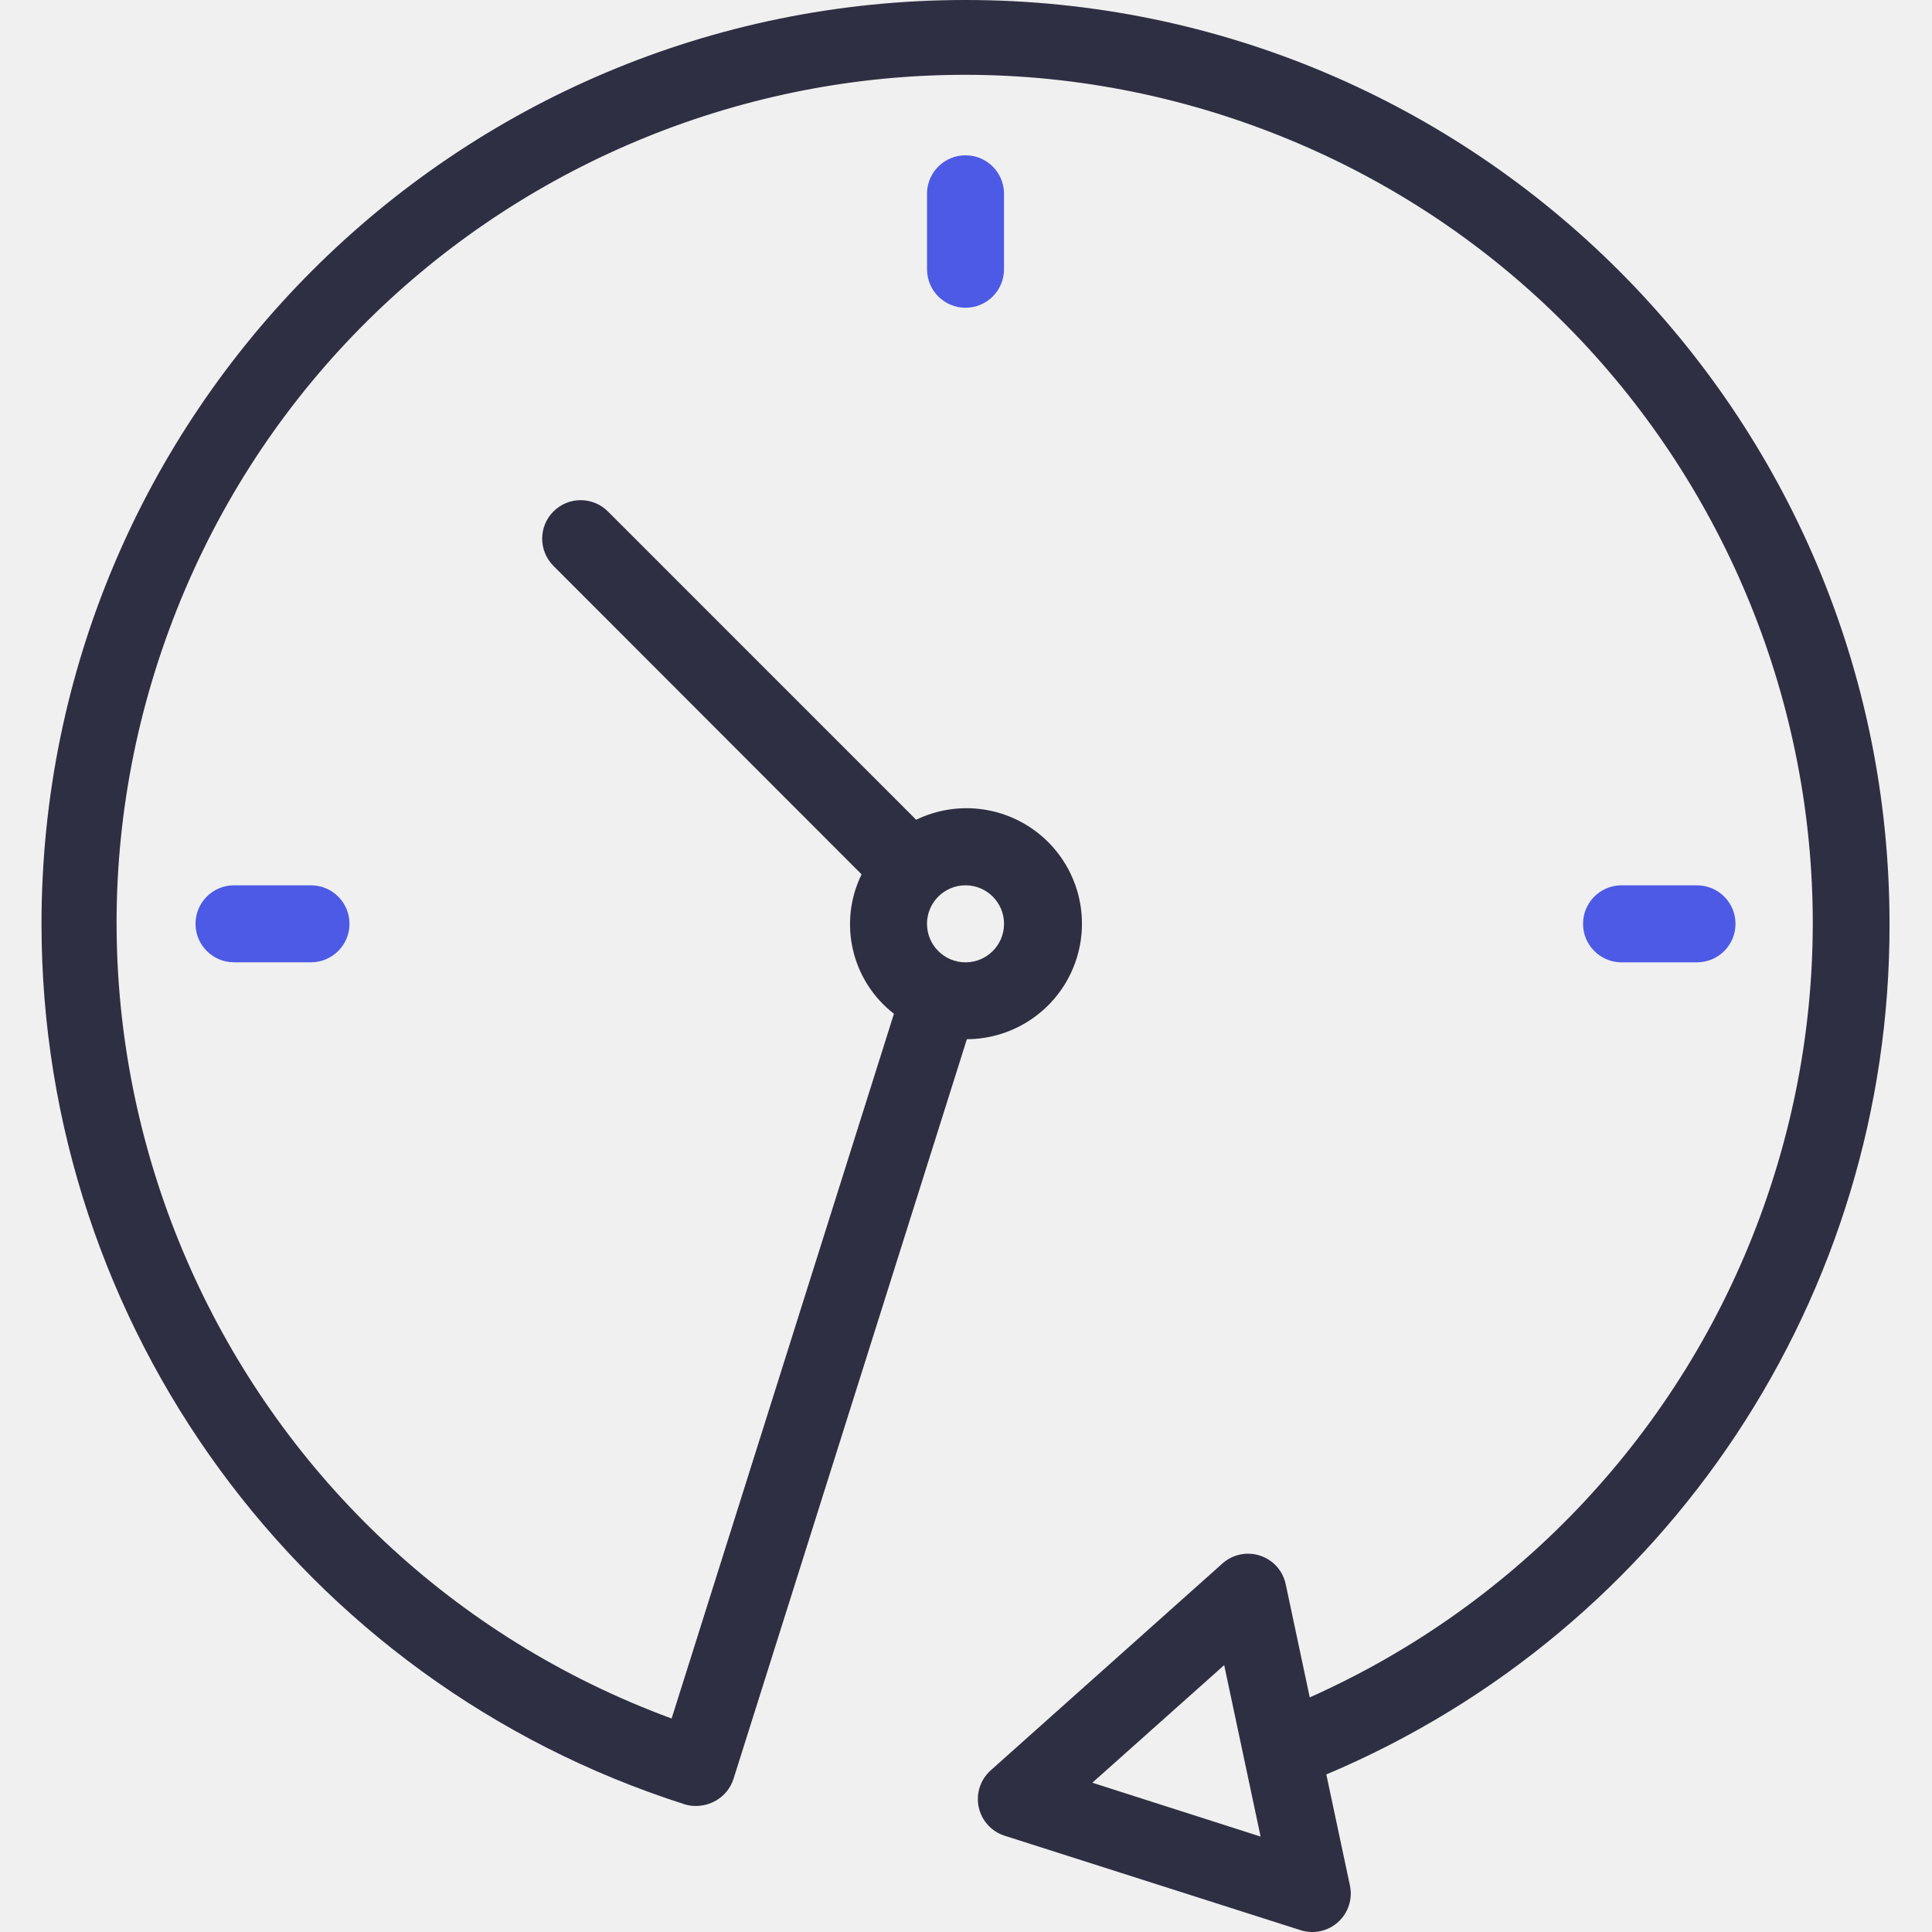
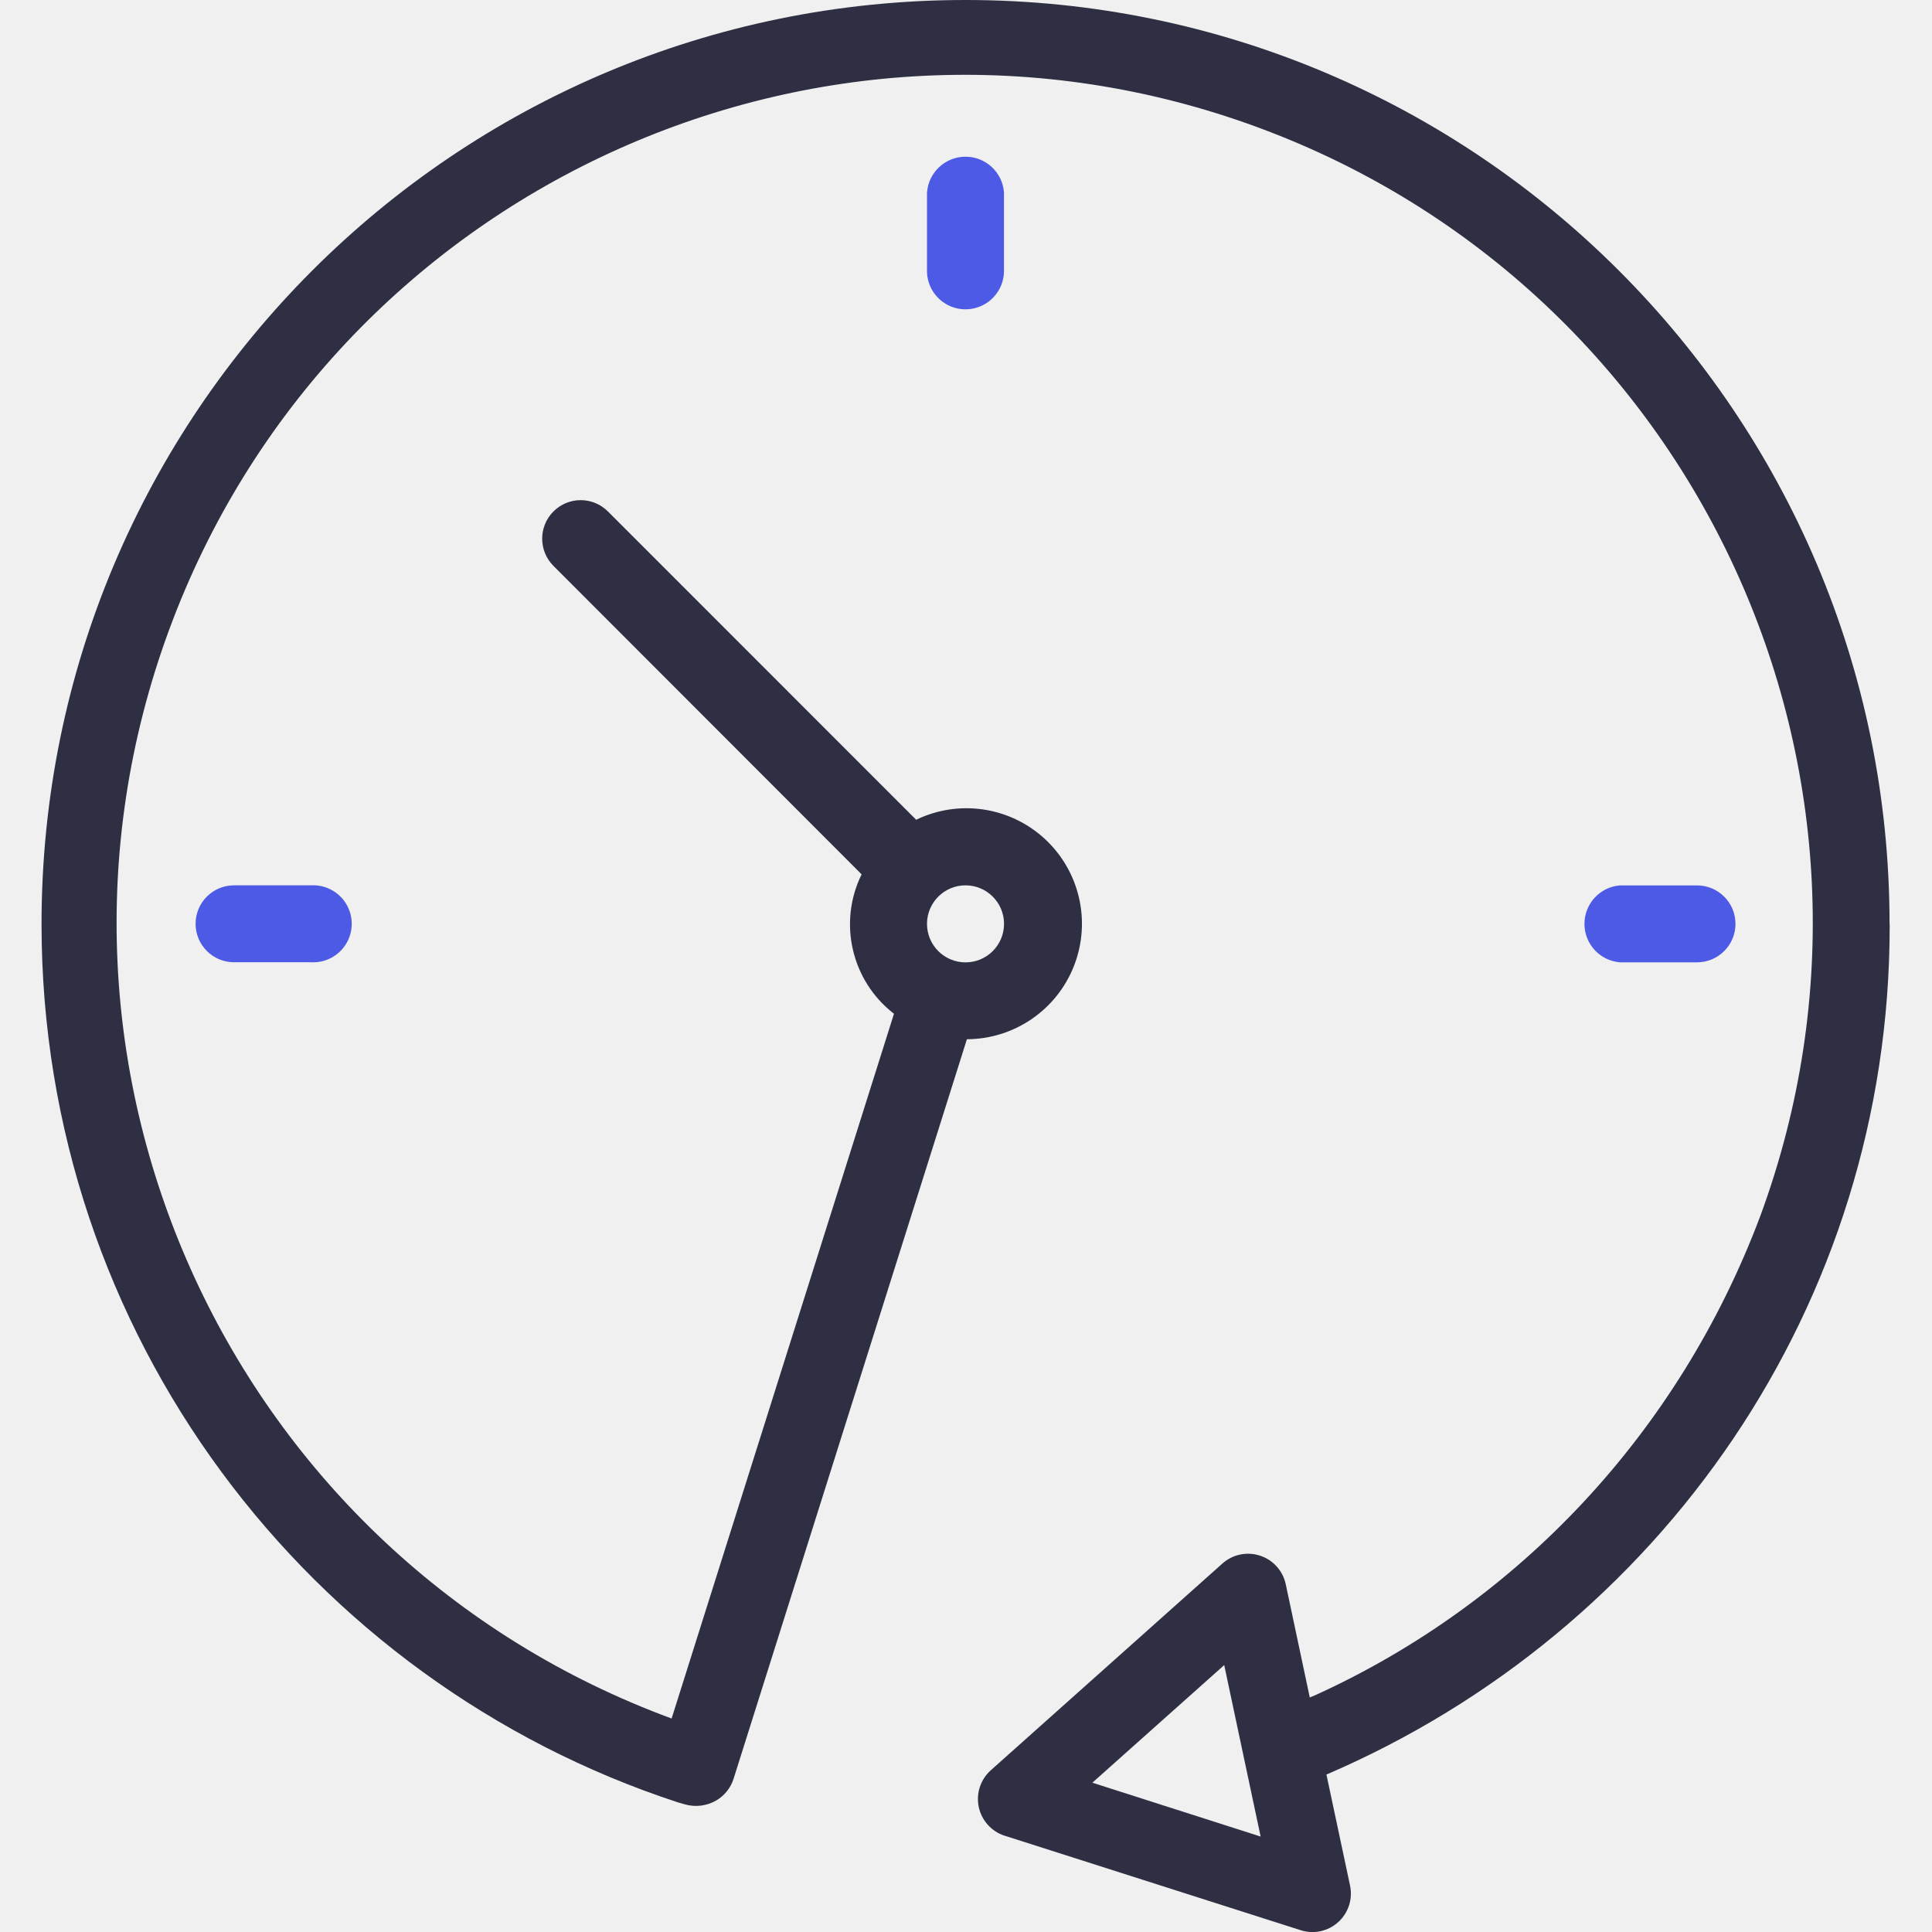
- <svg xmlns="http://www.w3.org/2000/svg" width="64" height="64" fill="none">
-   <g clip-path="url(#a)">
-     <path fill="#2E2F42" d="M62.593 30.602C62.59 13.698 48.883-.003 31.977 0 15.073.003 1.372 13.71 1.375 30.616a30.61 30.61 0 0 0 21.299 29.152c.12.038.247.058.373.057.242 0 .478-.065.685-.187.27-.16.472-.414.567-.713l7.73-24.5a3.826 3.826 0 1 0-1.68-7.27L20.137 16.942a1.275 1.275 0 0 0-1.803 1.804l10.207 10.218a3.752 3.752 0 0 0 1.072 4.618l-7.365 23.346C7.692 51.566.239 35.42 5.601 20.864 10.963 6.31 27.11-1.145 41.665 4.217 56.22 9.58 63.673 25.726 58.312 40.281a28.087 28.087 0 0 1-14.925 15.947l-.796-3.749a1.275 1.275 0 0 0-2.096-.687l-7.674 6.851a1.275 1.275 0 0 0 .462 2.169l9.797 3.127a1.275 1.275 0 0 0 1.638-1.48l-.782-3.678a30.51 30.51 0 0 0 18.657-28.178Zm-30.609-1.275a1.276 1.276 0 1 1 0 2.552 1.276 1.276 0 0 1 0-2.552Zm4.201 29.728 4.368-3.896 1.206 5.68-5.574-1.784Z" />
-     <path fill="#4D5AE5" d="M30.709 6.37v2.55a1.275 1.275 0 1 0 2.55 0V6.37a1.276 1.276 0 0 0-2.55 0ZM7.752 29.327a1.275 1.275 0 0 0 0 2.55h2.55a1.275 1.275 0 1 0 0-2.55h-2.55ZM56.216 31.878a1.275 1.275 0 1 0 0-2.55h-2.55a1.276 1.276 0 0 0 0 2.55h2.55Z" />
-   </g>
-   <defs>
-     <clipPath id="a">
-       <path fill="#fff" d="M0 0h64v64H0z" />
-     </clipPath>
-   </defs>
+ <svg xmlns="http://www.w3.org/2000/svg" width="32" height="32">
+   <path fill="#2e2f42" d="M31.297 15.301C31.295 6.849 24.442-.002 15.989 0S.686 6.855.688 15.308C.69 22.096 5.11 27.851 11.229 29.853l.108.031a.67.67 0 0 0 .529-.064.642.642 0 0 0 .284-.357l3.865-12.25a1.913 1.913 0 1 0-.851-3.63l.011-.005-5.106-5.107a.637.637 0 1 0-.902.902l5.104 5.109a1.873 1.873 0 0 0 .532 2.306l.004.003-3.683 11.673C3.846 25.783.119 17.71 2.801 10.432 5.482 3.155 13.556-.573 20.833 2.109s11.004 10.755 8.323 18.032c-1.345 3.581-4.004 6.406-7.374 7.938l-.088.036-.398-1.875a.638.638 0 0 0-1.049-.343l.001-.001-3.837 3.425a.639.639 0 0 0 .227 1.084l.005.001 4.899 1.564a.637.637 0 0 0 .818-.743l.001.004-.391-1.839c5.528-2.374 9.329-7.772 9.329-14.057v-.034.002zm-15.305-.637a.638.638 0 0 1 0 1.276.638.638 0 0 1 0-1.276zm2.101 14.863 2.184-1.948.603 2.84-2.787-.892z" />
+   <path fill="#4d5ae5" d="M15.354 3.185V4.46a.638.638 0 1 0 1.275 0V3.185a.639.639 0 0 0-1.274-.002v.001zM3.876 14.664a.637.637 0 1 0 .001 1.274h1.275a.638.638 0 1 0 0-1.274H3.877zm24.232 1.275a.637.637 0 1 0 0-1.274h-1.275a.639.639 0 0 0-.002 1.274H28.107z" />
</svg>
